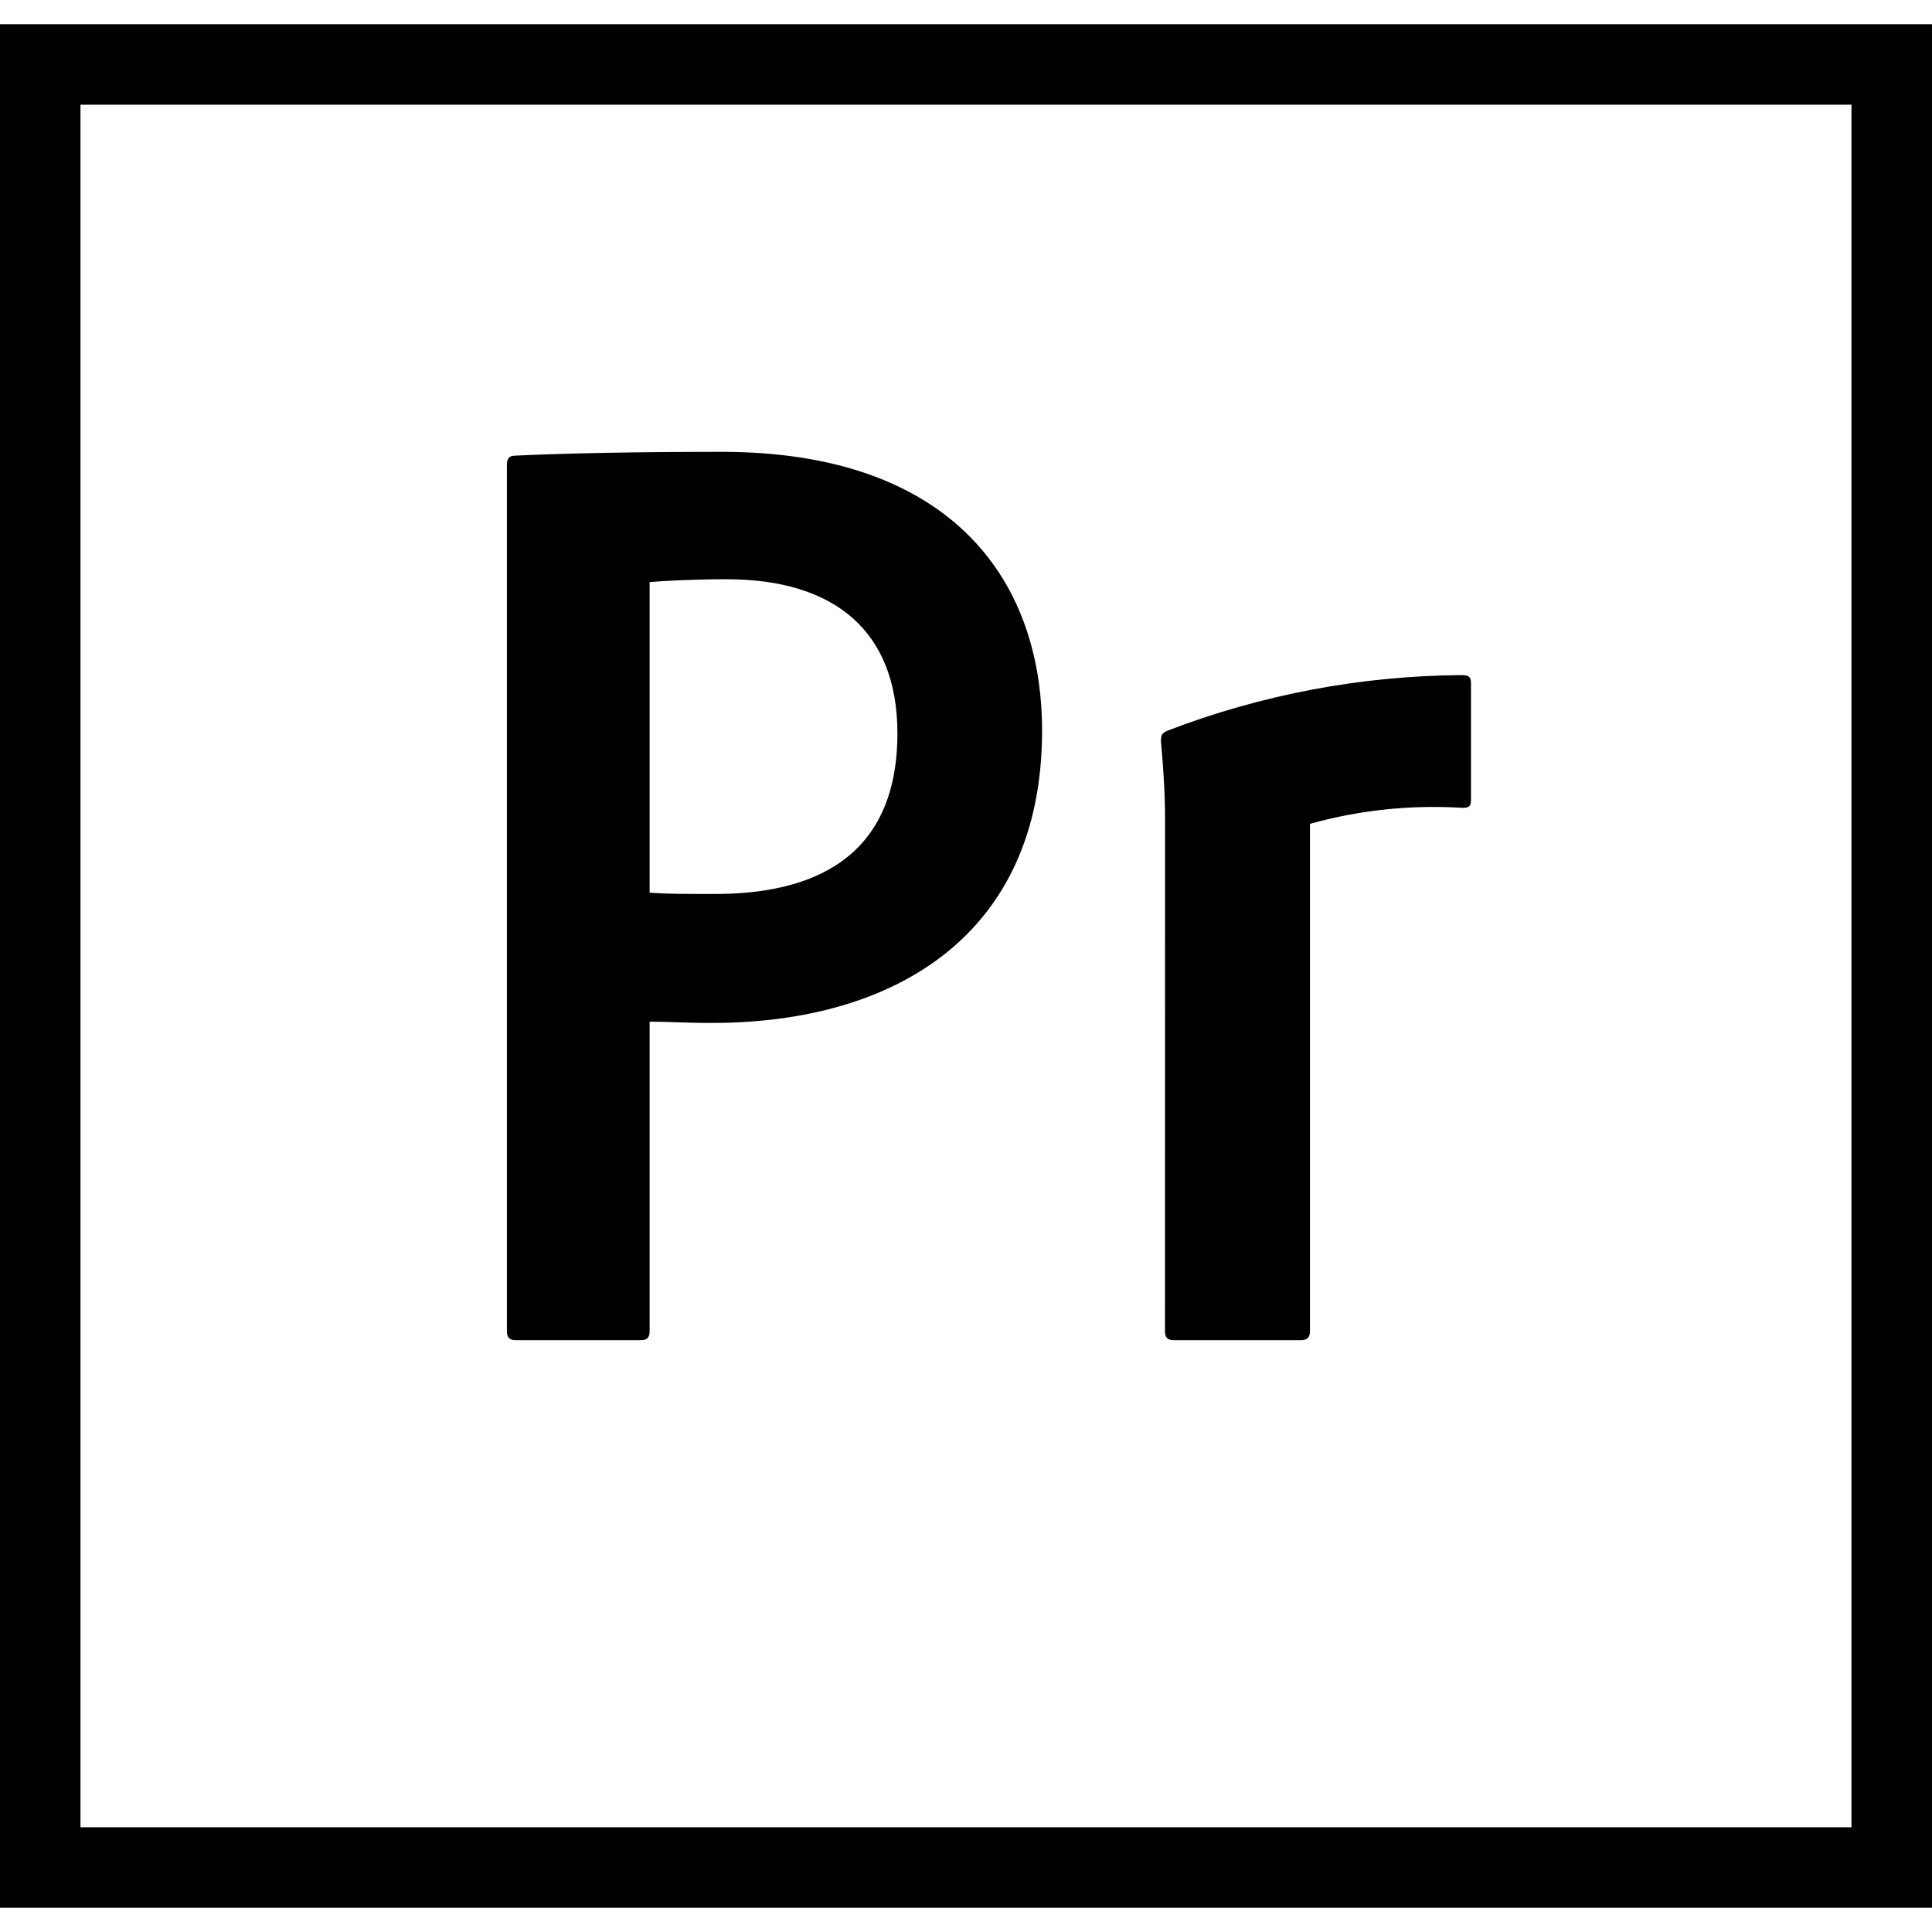
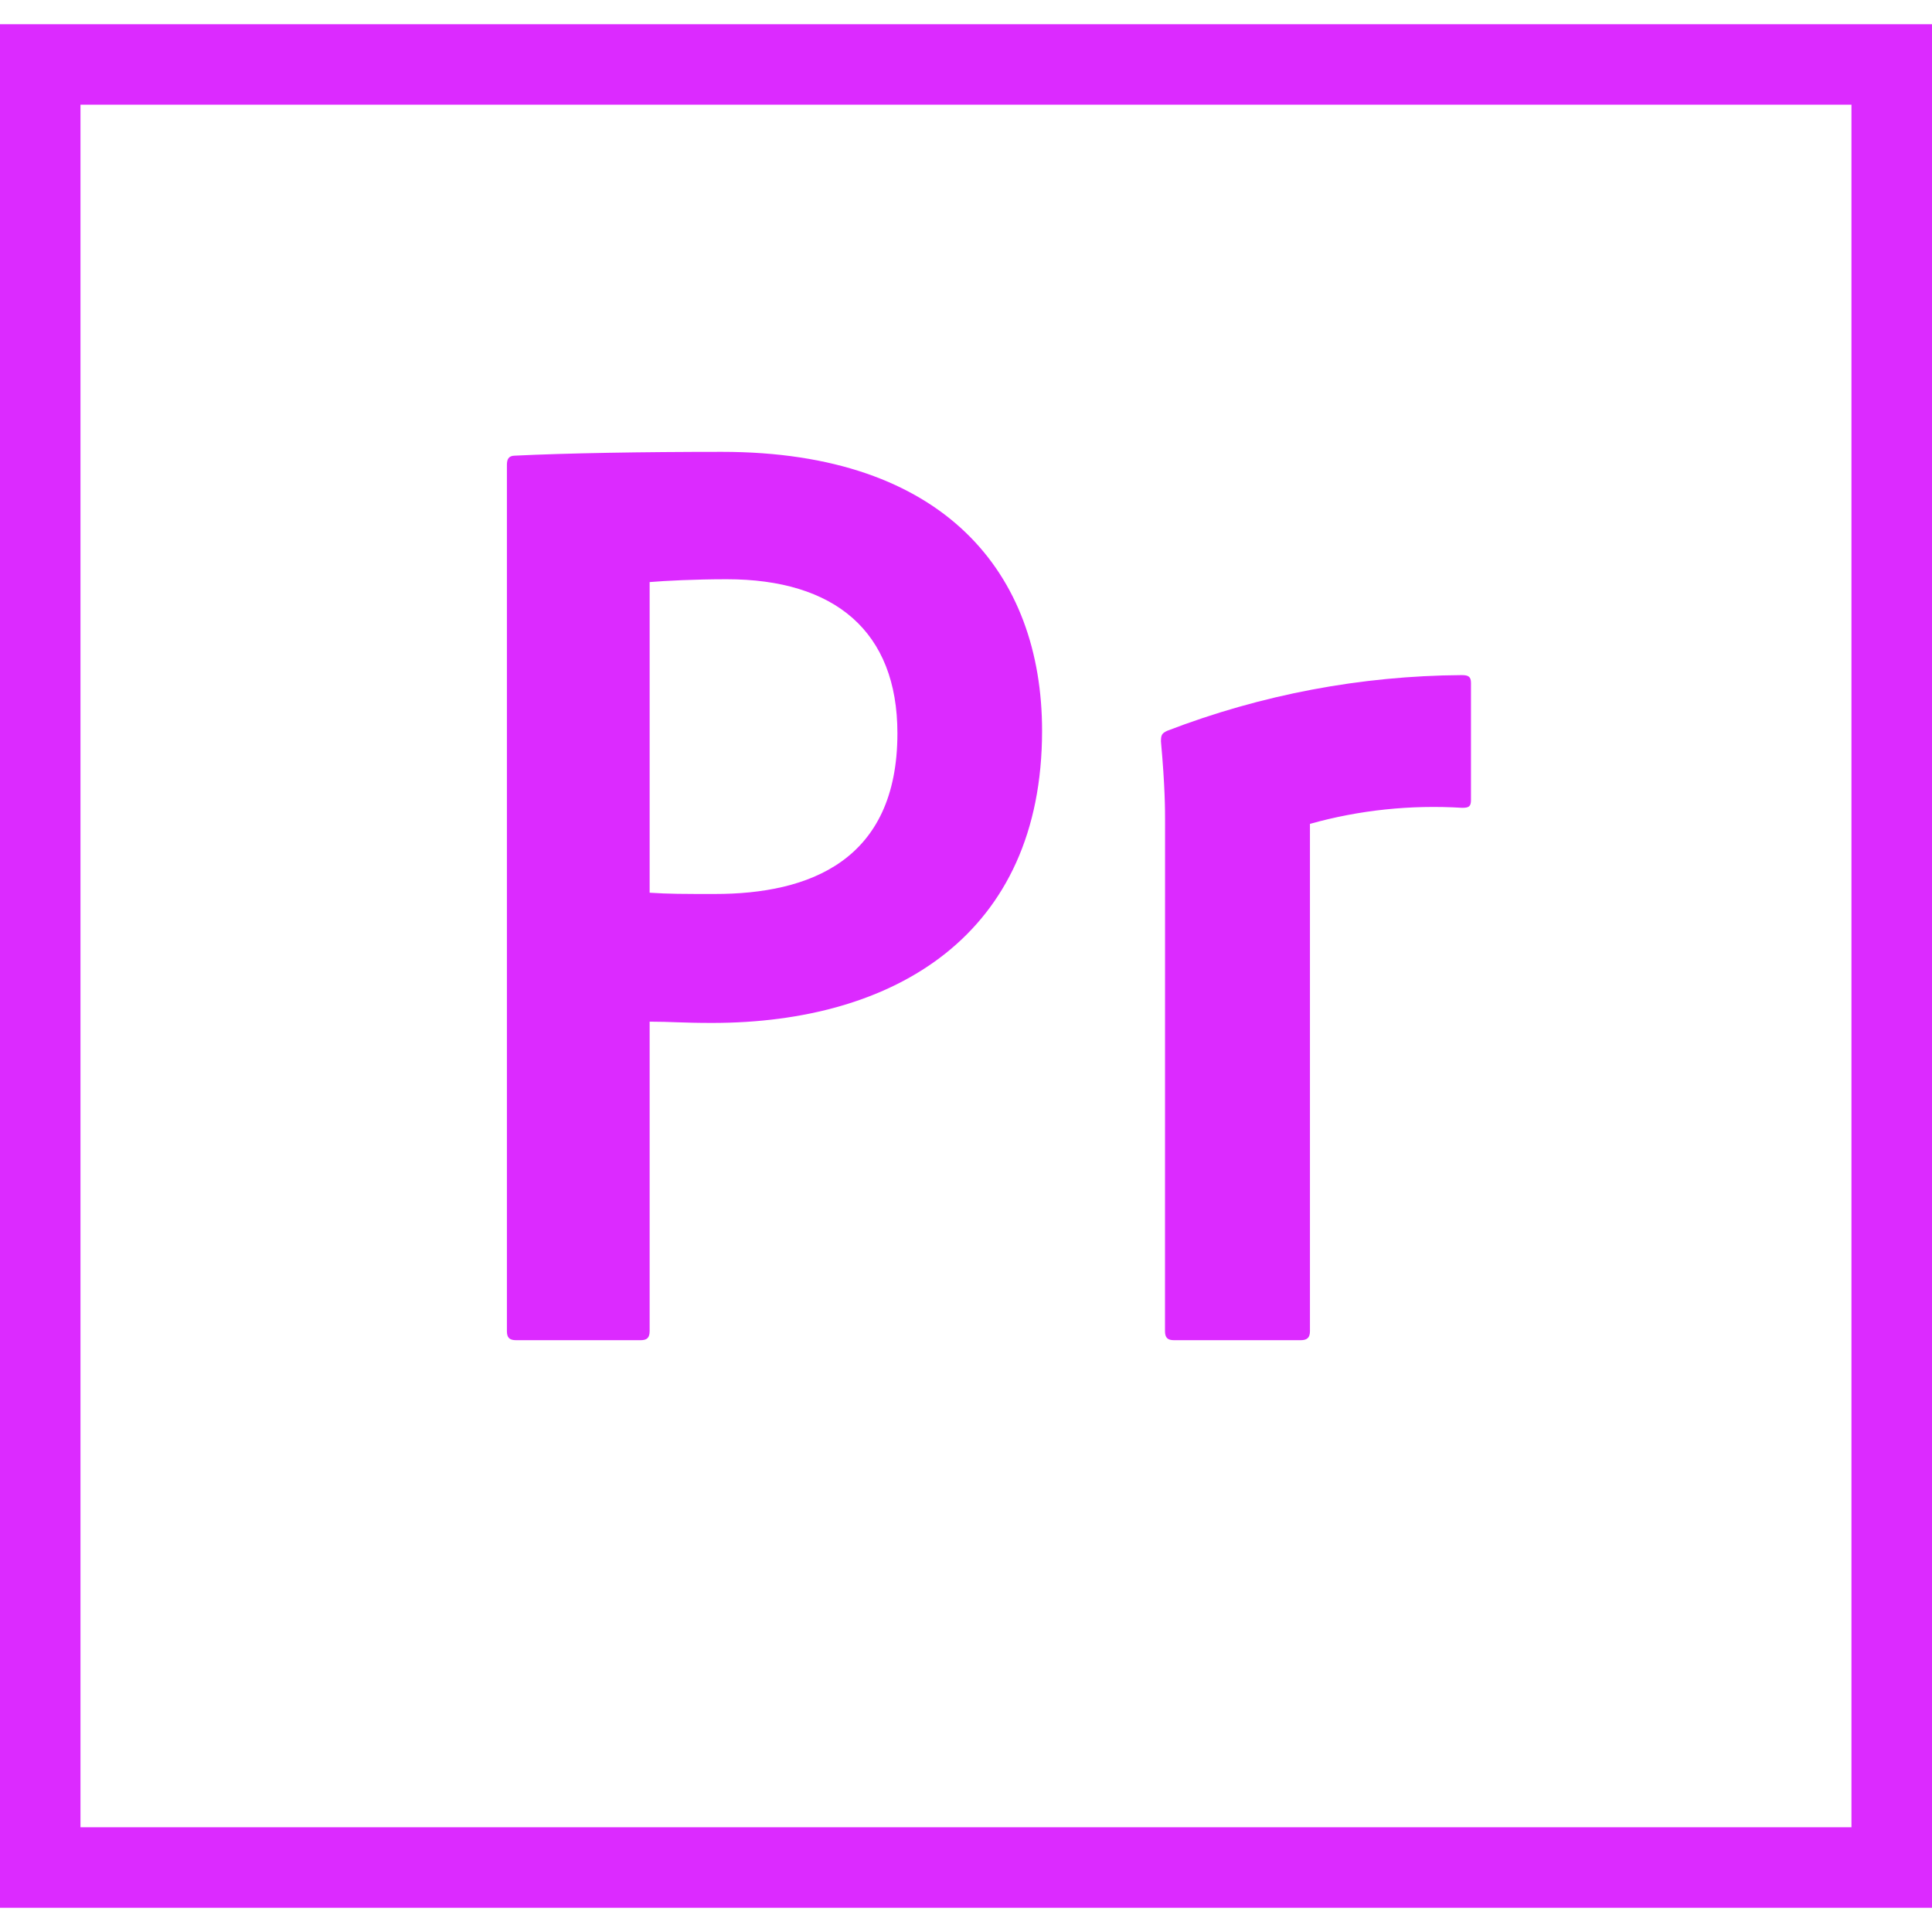
<svg xmlns="http://www.w3.org/2000/svg" width="32" height="32" viewBox="0 0 32 32">
-   <path d="M0 0.401v31.198h32v-31.198zM1.333 1.734h29.333v28.531h-29.333zM8.396 7.703c0-0.089 0.021-0.156 0.135-0.156 0.854-0.042 2.109-0.063 3.427-0.063 3.698 0 5.302 2.026 5.302 4.62 0 3.385-2.448 4.839-5.464 4.839-0.505 0-0.682-0.021-1.036-0.021v5.125c0 0.109-0.042 0.151-0.151 0.151h-2.057c-0.115 0-0.156-0.042-0.156-0.151zM10.76 14.786c0.313 0.021 0.552 0.021 1.083 0.021 1.557 0 3.021-0.547 3.021-2.661 0-1.693-1.042-2.552-2.828-2.552-0.526 0-1.031 0.026-1.276 0.047zM19.297 13.578c0-0.156 0-0.552-0.068-1.297 0-0.109 0.016-0.135 0.104-0.177 1.557-0.599 3.208-0.911 4.875-0.922 0.109 0 0.156 0.021 0.156 0.13v1.938c0 0.109-0.036 0.13-0.146 0.13-0.849-0.052-1.703 0.036-2.521 0.266v8.401c0 0.109-0.047 0.151-0.156 0.151h-2.094c-0.109 0-0.151-0.042-0.151-0.151z" />
+   <path fill="#dc2aff" d="M0 0.401v31.198h32v-31.198zM1.333 1.734h29.333v28.531h-29.333zM8.396 7.703c0-0.089 0.021-0.156 0.135-0.156 0.854-0.042 2.109-0.063 3.427-0.063 3.698 0 5.302 2.026 5.302 4.62 0 3.385-2.448 4.839-5.464 4.839-0.505 0-0.682-0.021-1.036-0.021v5.125c0 0.109-0.042 0.151-0.151 0.151h-2.057c-0.115 0-0.156-0.042-0.156-0.151zM10.76 14.786c0.313 0.021 0.552 0.021 1.083 0.021 1.557 0 3.021-0.547 3.021-2.661 0-1.693-1.042-2.552-2.828-2.552-0.526 0-1.031 0.026-1.276 0.047zM19.297 13.578c0-0.156 0-0.552-0.068-1.297 0-0.109 0.016-0.135 0.104-0.177 1.557-0.599 3.208-0.911 4.875-0.922 0.109 0 0.156 0.021 0.156 0.13v1.938c0 0.109-0.036 0.13-0.146 0.13-0.849-0.052-1.703 0.036-2.521 0.266v8.401c0 0.109-0.047 0.151-0.156 0.151h-2.094c-0.109 0-0.151-0.042-0.151-0.151z" />
</svg>
